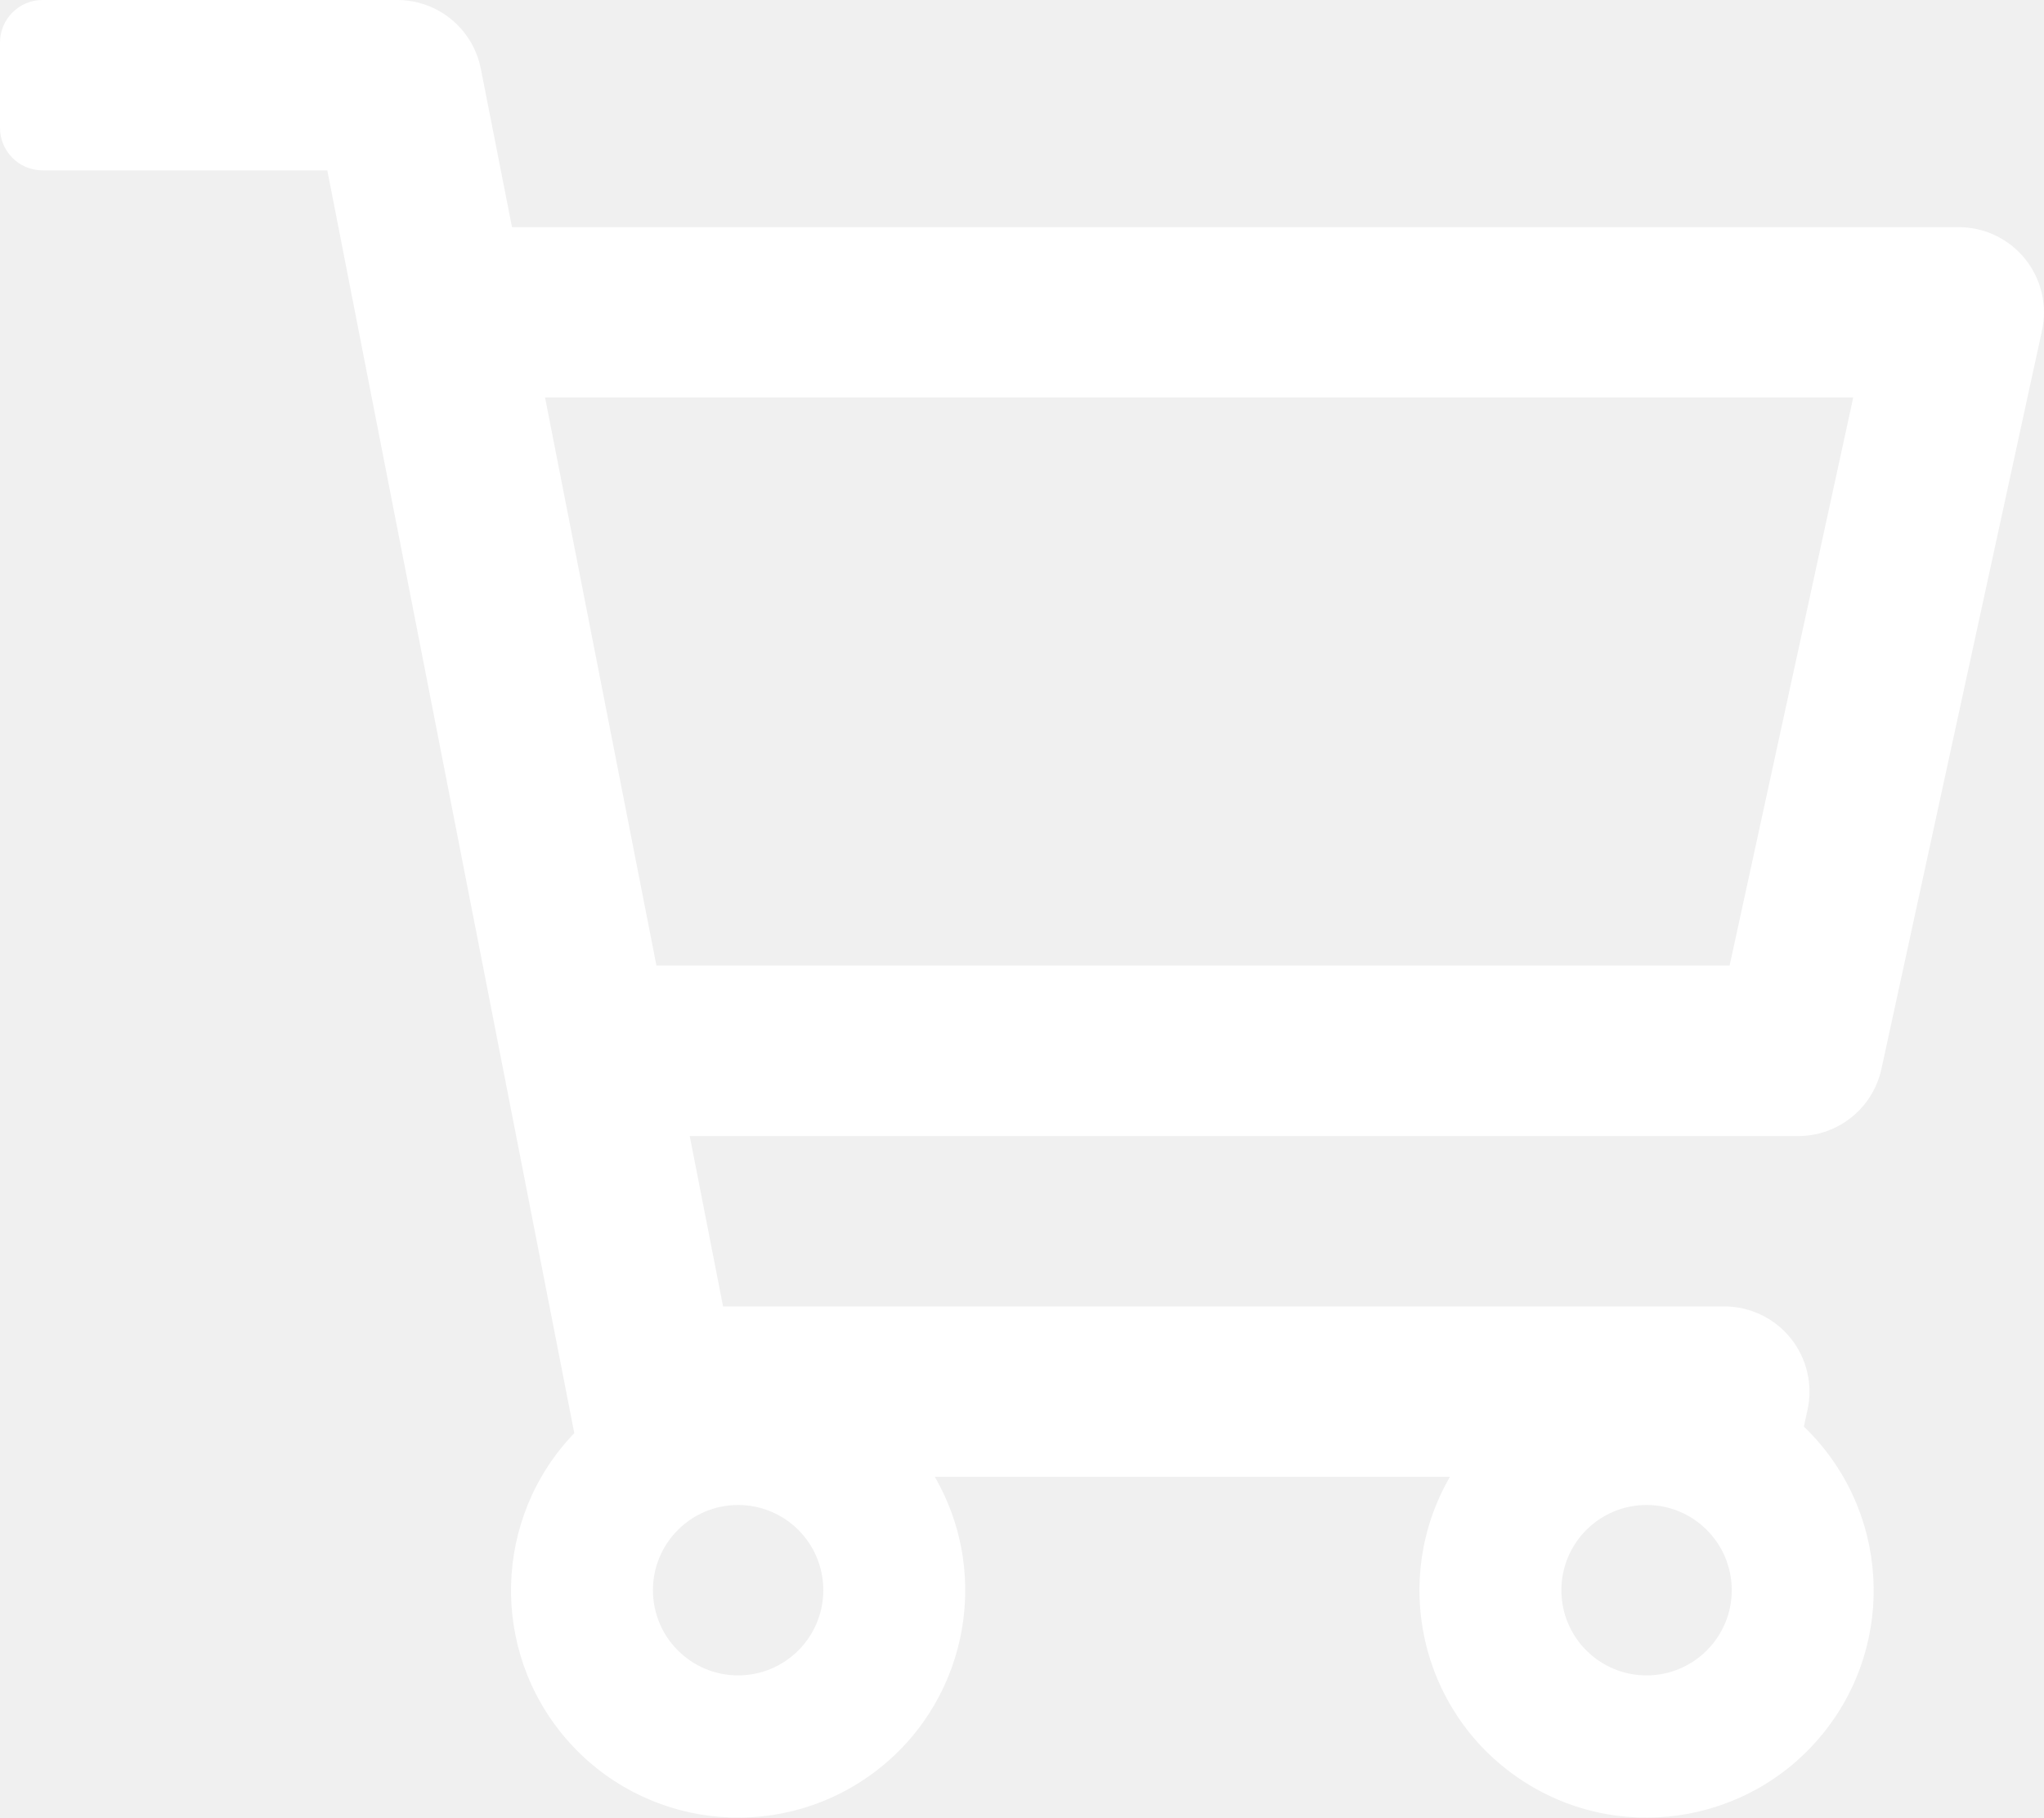
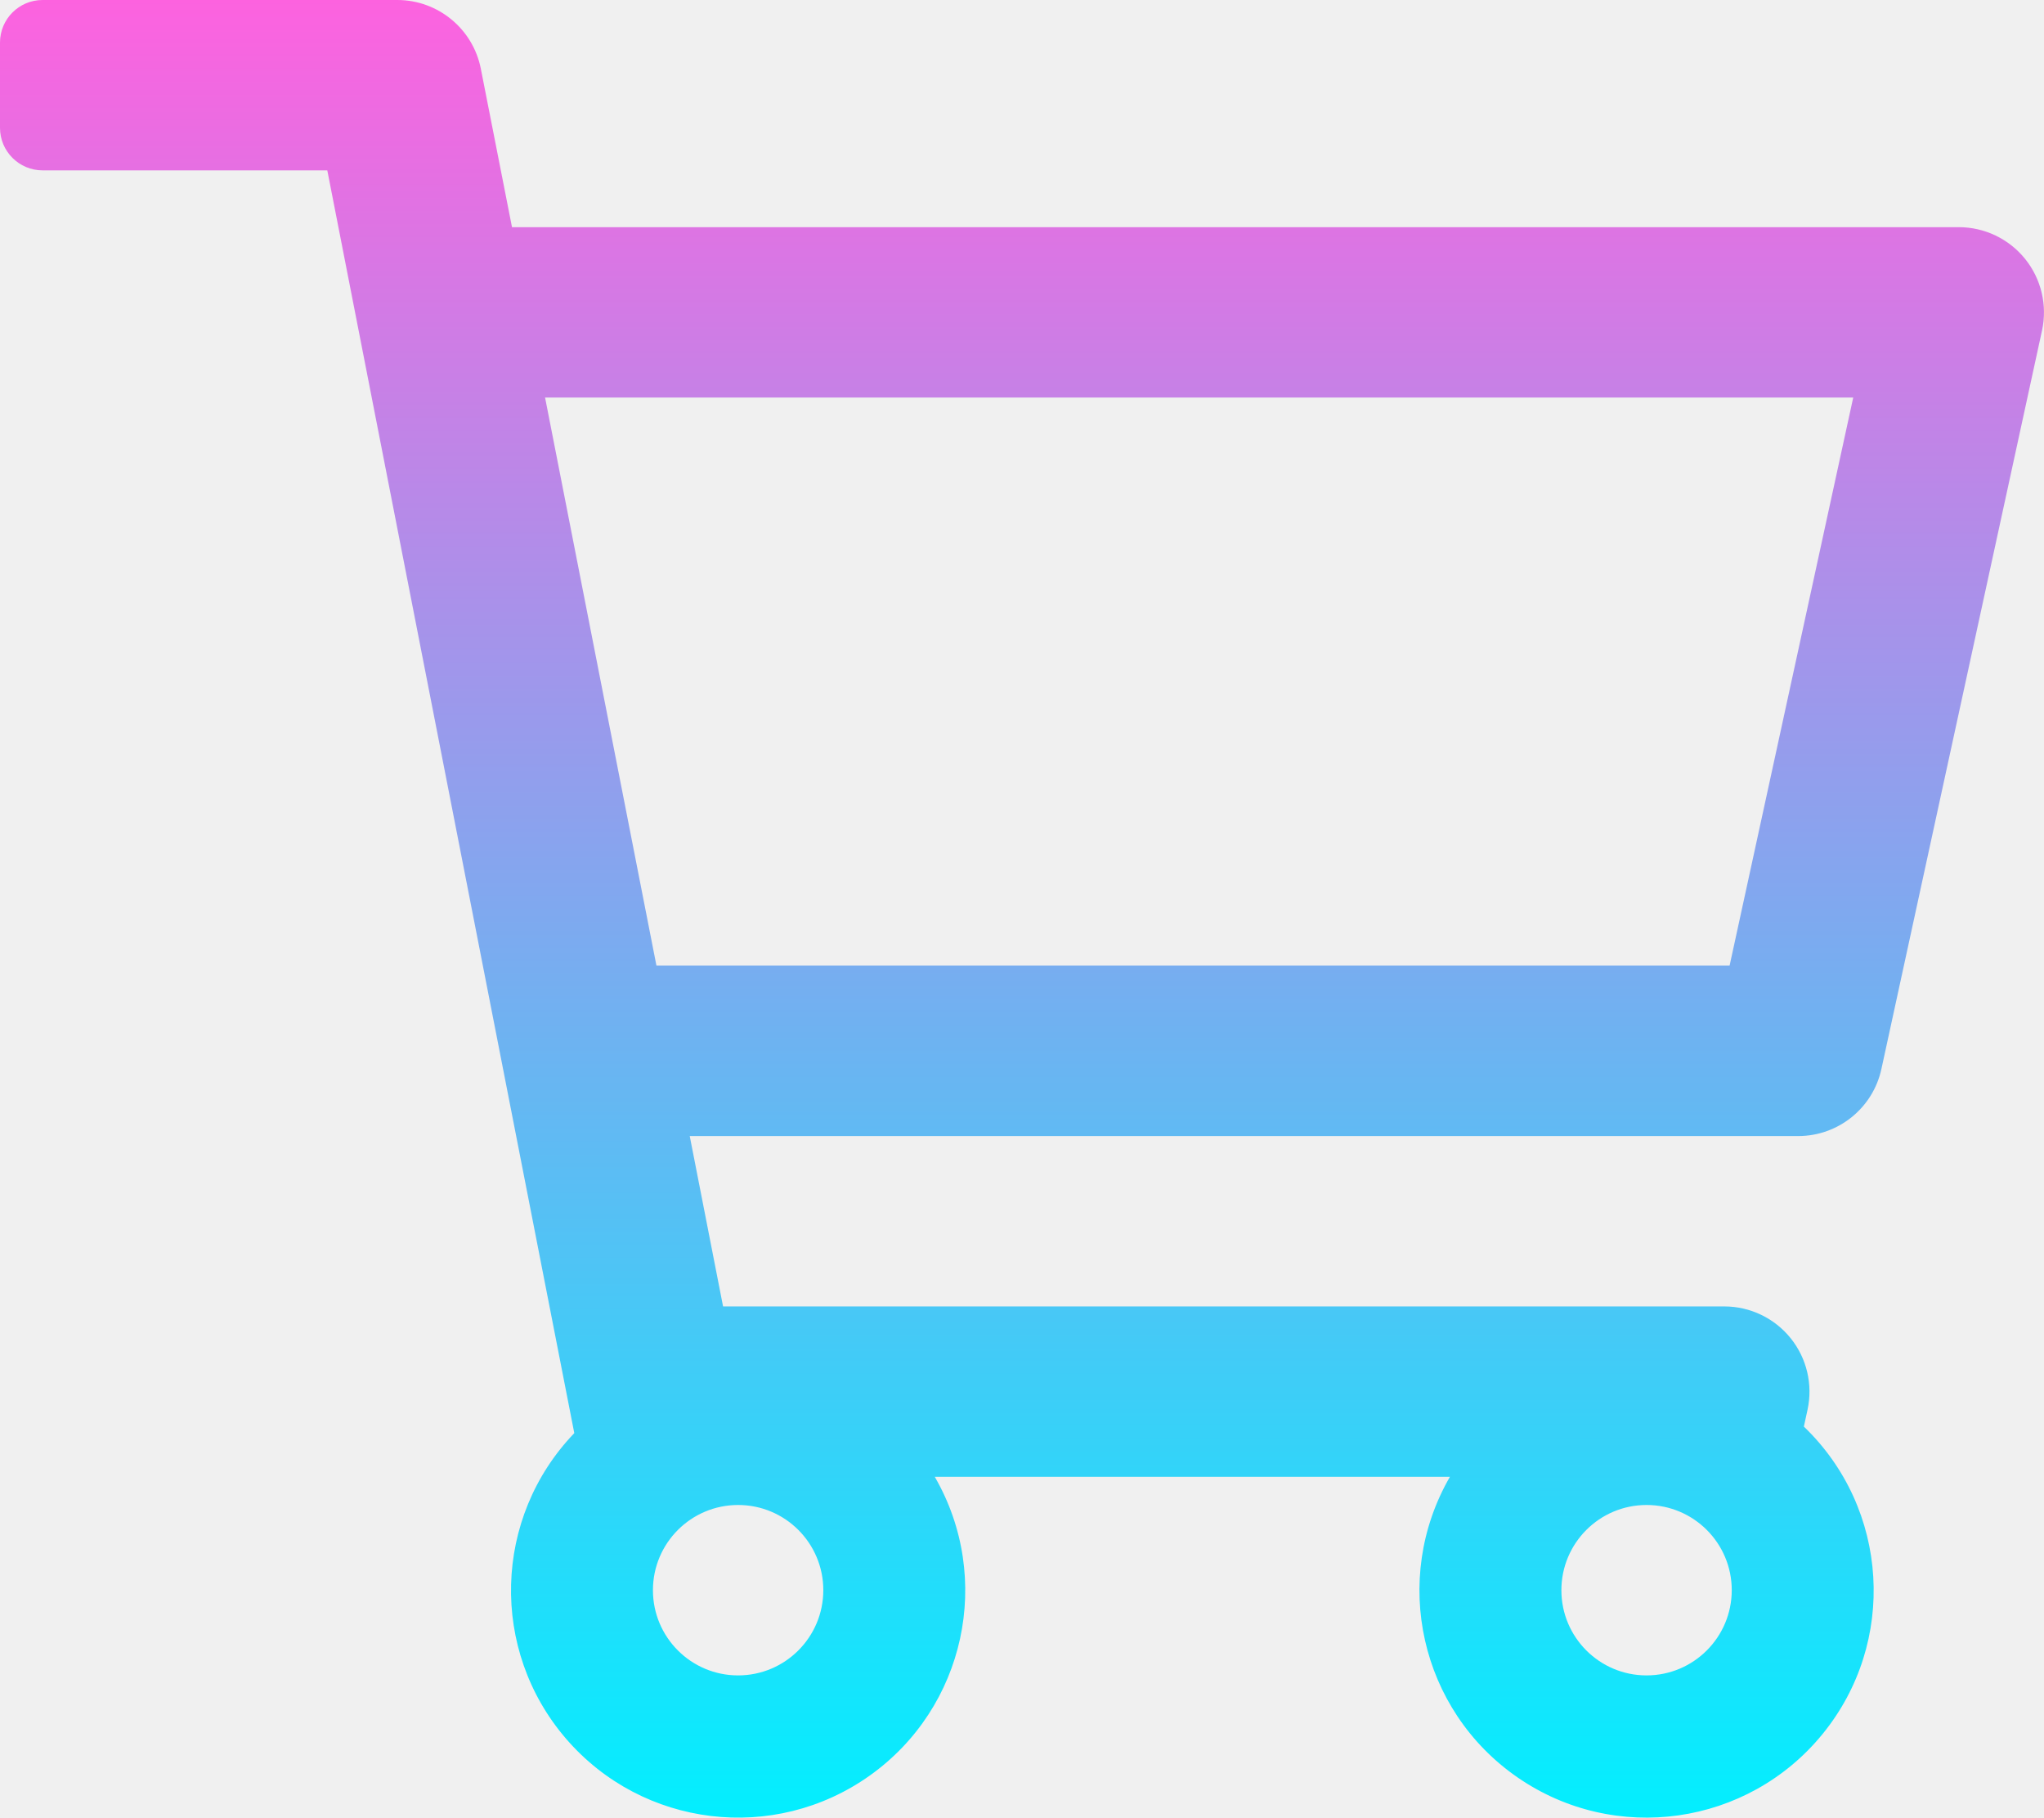
<svg xmlns="http://www.w3.org/2000/svg" width="39.375" height="35" viewBox="0 0 39.375 35">
  <defs>
-     <style>.a{fill:#fff;}</style>
+     <linearGradient id="linear-gradient" x1="0.5" x2="0.5" y2="1" gradientUnits="objectBoundingBox">
+       <stop offset="0" stop-color="#ff61df" />
+       <stop offset="1" stop-color="#00f0ff" />
+     </linearGradient>
  </defs>
-   <path class="a" d="M37.734,4.375H9.863l-.6-3.049A1.641,1.641,0,0,0,7.656,0H.82A.82.82,0,0,0,0,.82V2.461a.82.82,0,0,0,.82.82H6.305L11.063,27.6a4.375,4.375,0,1,0,6.944.841h9.924a4.375,4.375,0,1,0,6.818-.967l.071-.325a1.641,1.641,0,0,0-1.6-1.989H13.929l-.642-3.281H34.643a1.641,1.641,0,0,0,1.6-1.292L39.337,6.364A1.641,1.641,0,0,0,37.734,4.375ZM14.219,32.266a1.641,1.641,0,1,1,1.641-1.641A1.642,1.642,0,0,1,14.219,32.266Zm17.5,0a1.641,1.641,0,1,1,1.641-1.641A1.642,1.642,0,0,1,31.719,32.266Zm1.6-13.672H12.645L10.5,7.656H35.7Z" />
+   <path id="shopping-cart-regular" d="M37.734,4.375H9.863l-.6-3.049A1.641,1.641,0,0,0,7.656,0H.82A.82.82,0,0,0,0,.82V2.461a.82.82,0,0,0,.82.82H6.305L11.063,27.6a4.375,4.375,0,1,0,6.944.841h9.924a4.375,4.375,0,1,0,6.818-.967l.071-.325a1.641,1.641,0,0,0-1.6-1.989H13.929l-.642-3.281H34.643a1.641,1.641,0,0,0,1.6-1.292L39.337,6.364A1.641,1.641,0,0,0,37.734,4.375ZM14.219,32.266a1.641,1.641,0,1,1,1.641-1.641A1.642,1.642,0,0,1,14.219,32.266Zm17.5,0a1.641,1.641,0,1,1,1.641-1.641A1.642,1.642,0,0,1,31.719,32.266Zm1.6-13.672H12.645L10.5,7.656H35.7Z" fill="url(#linear-gradient)" />
</svg>
